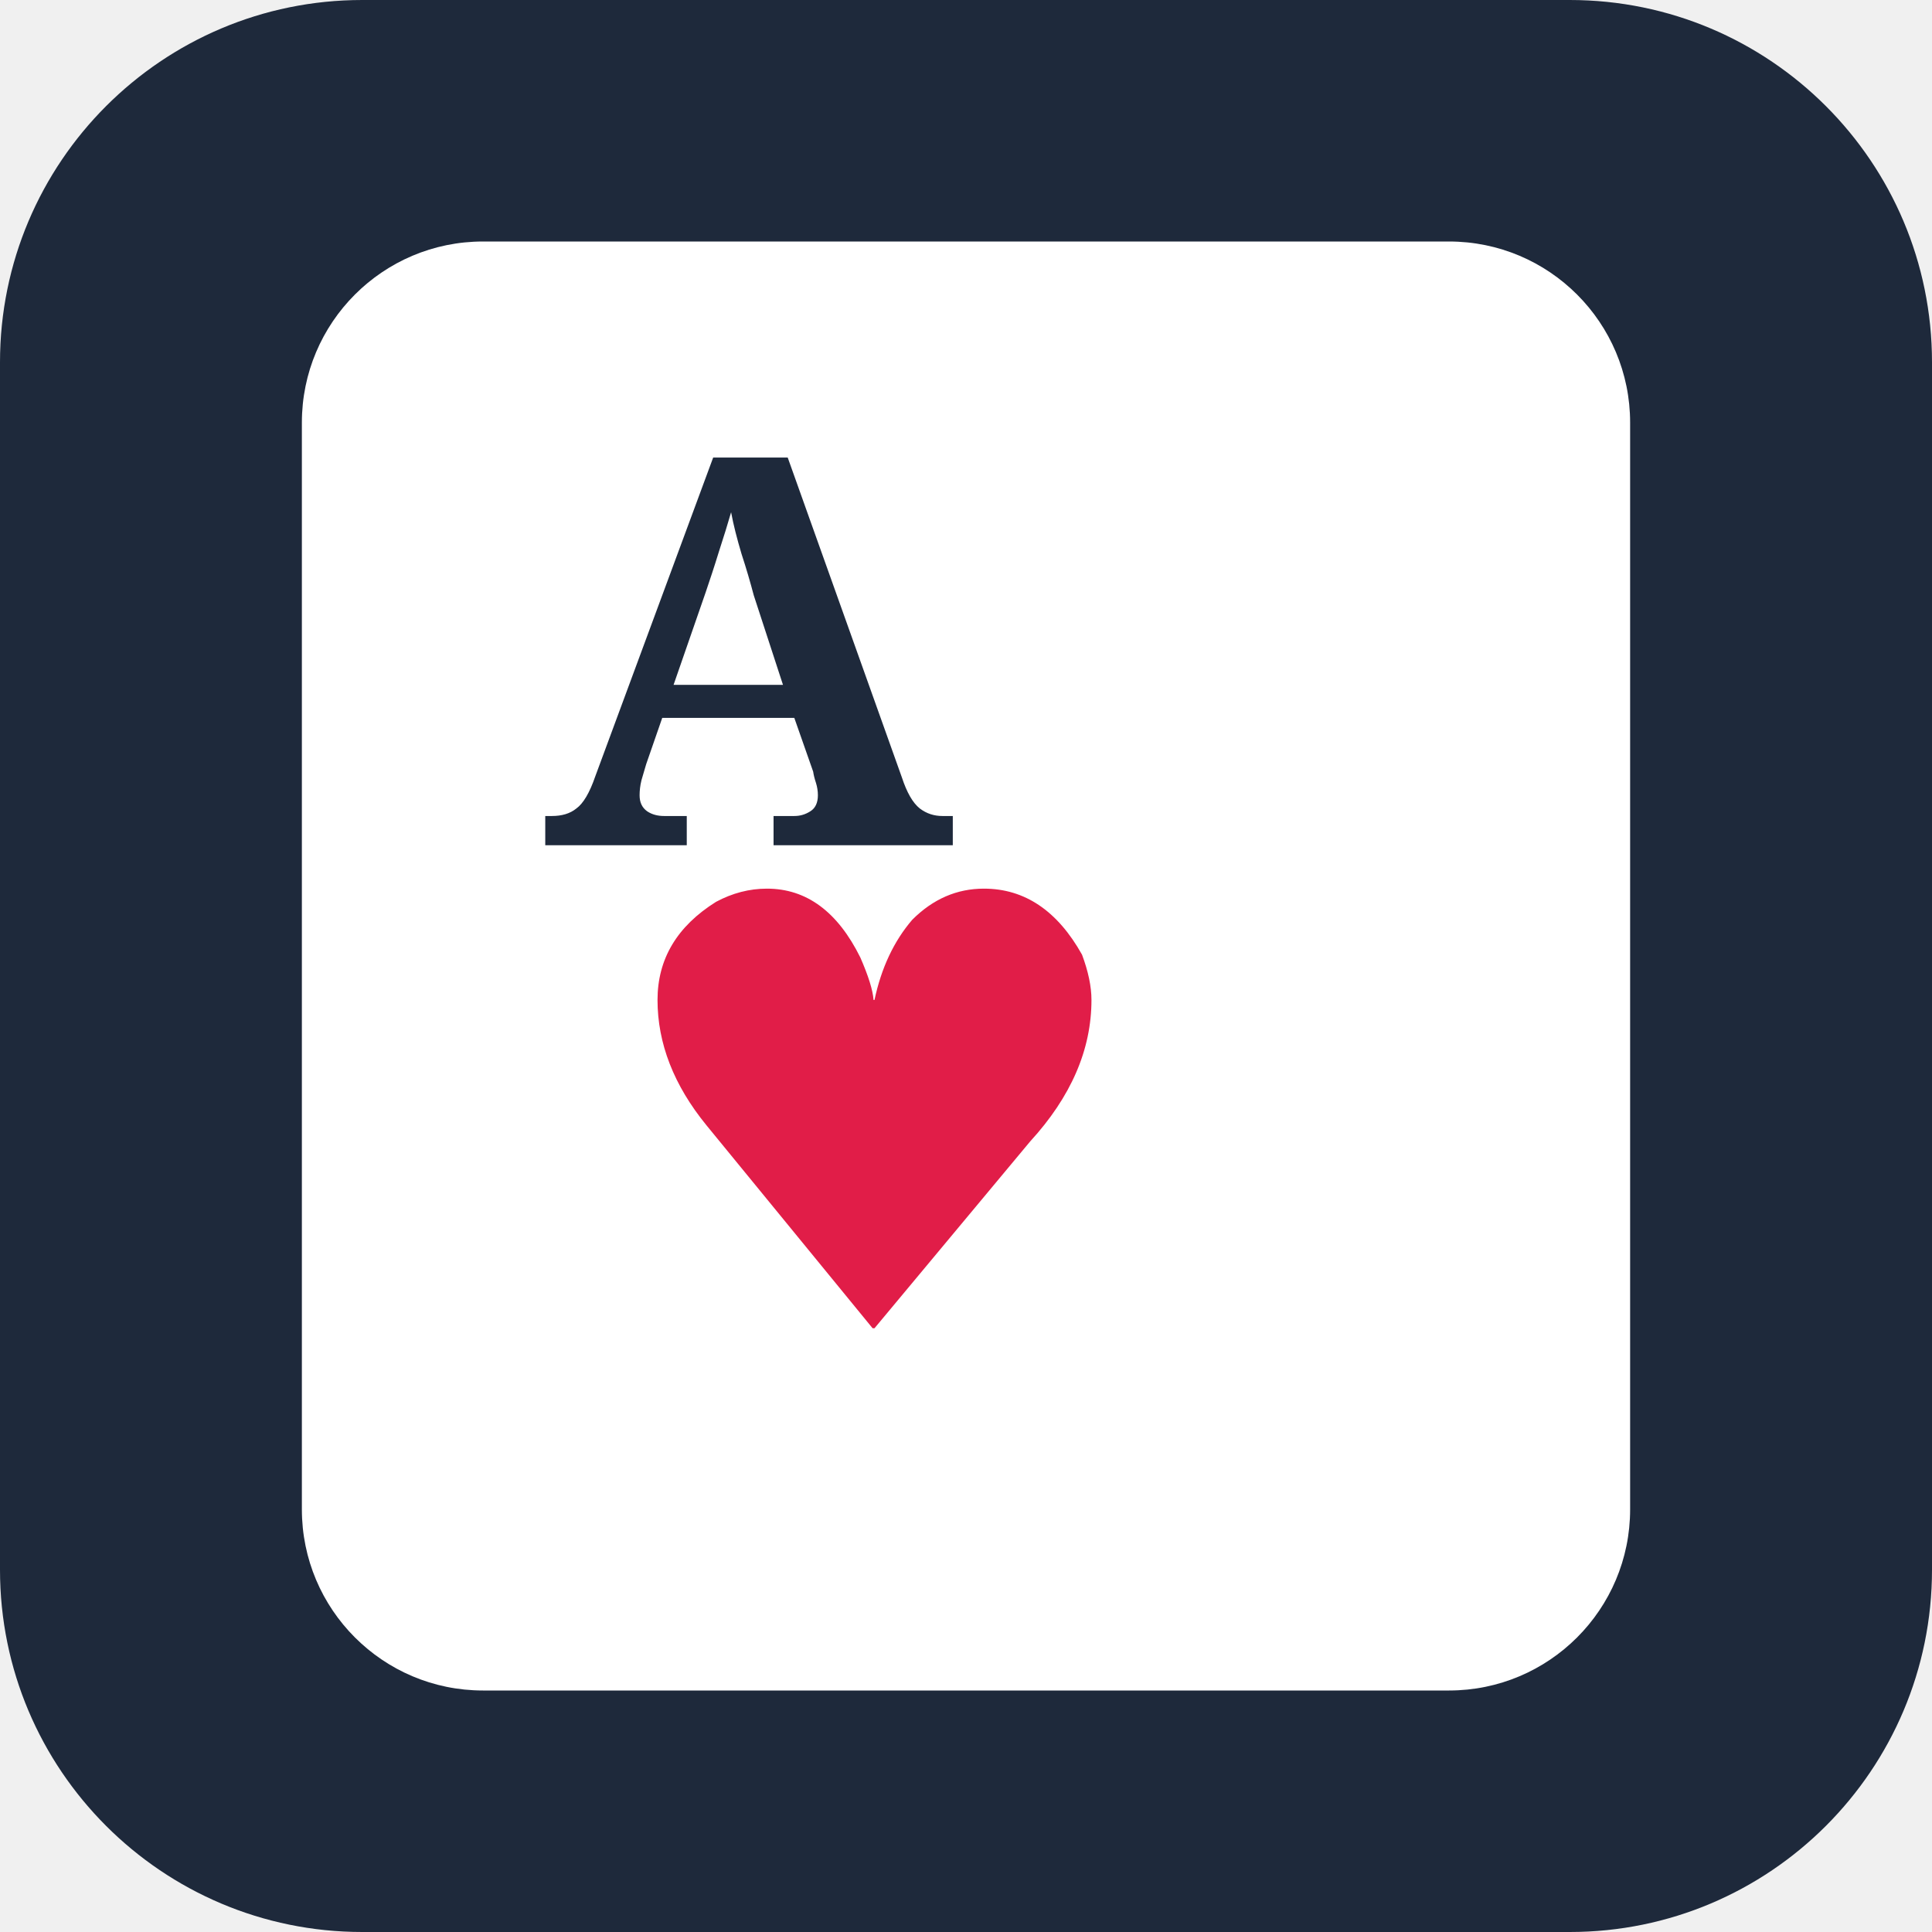
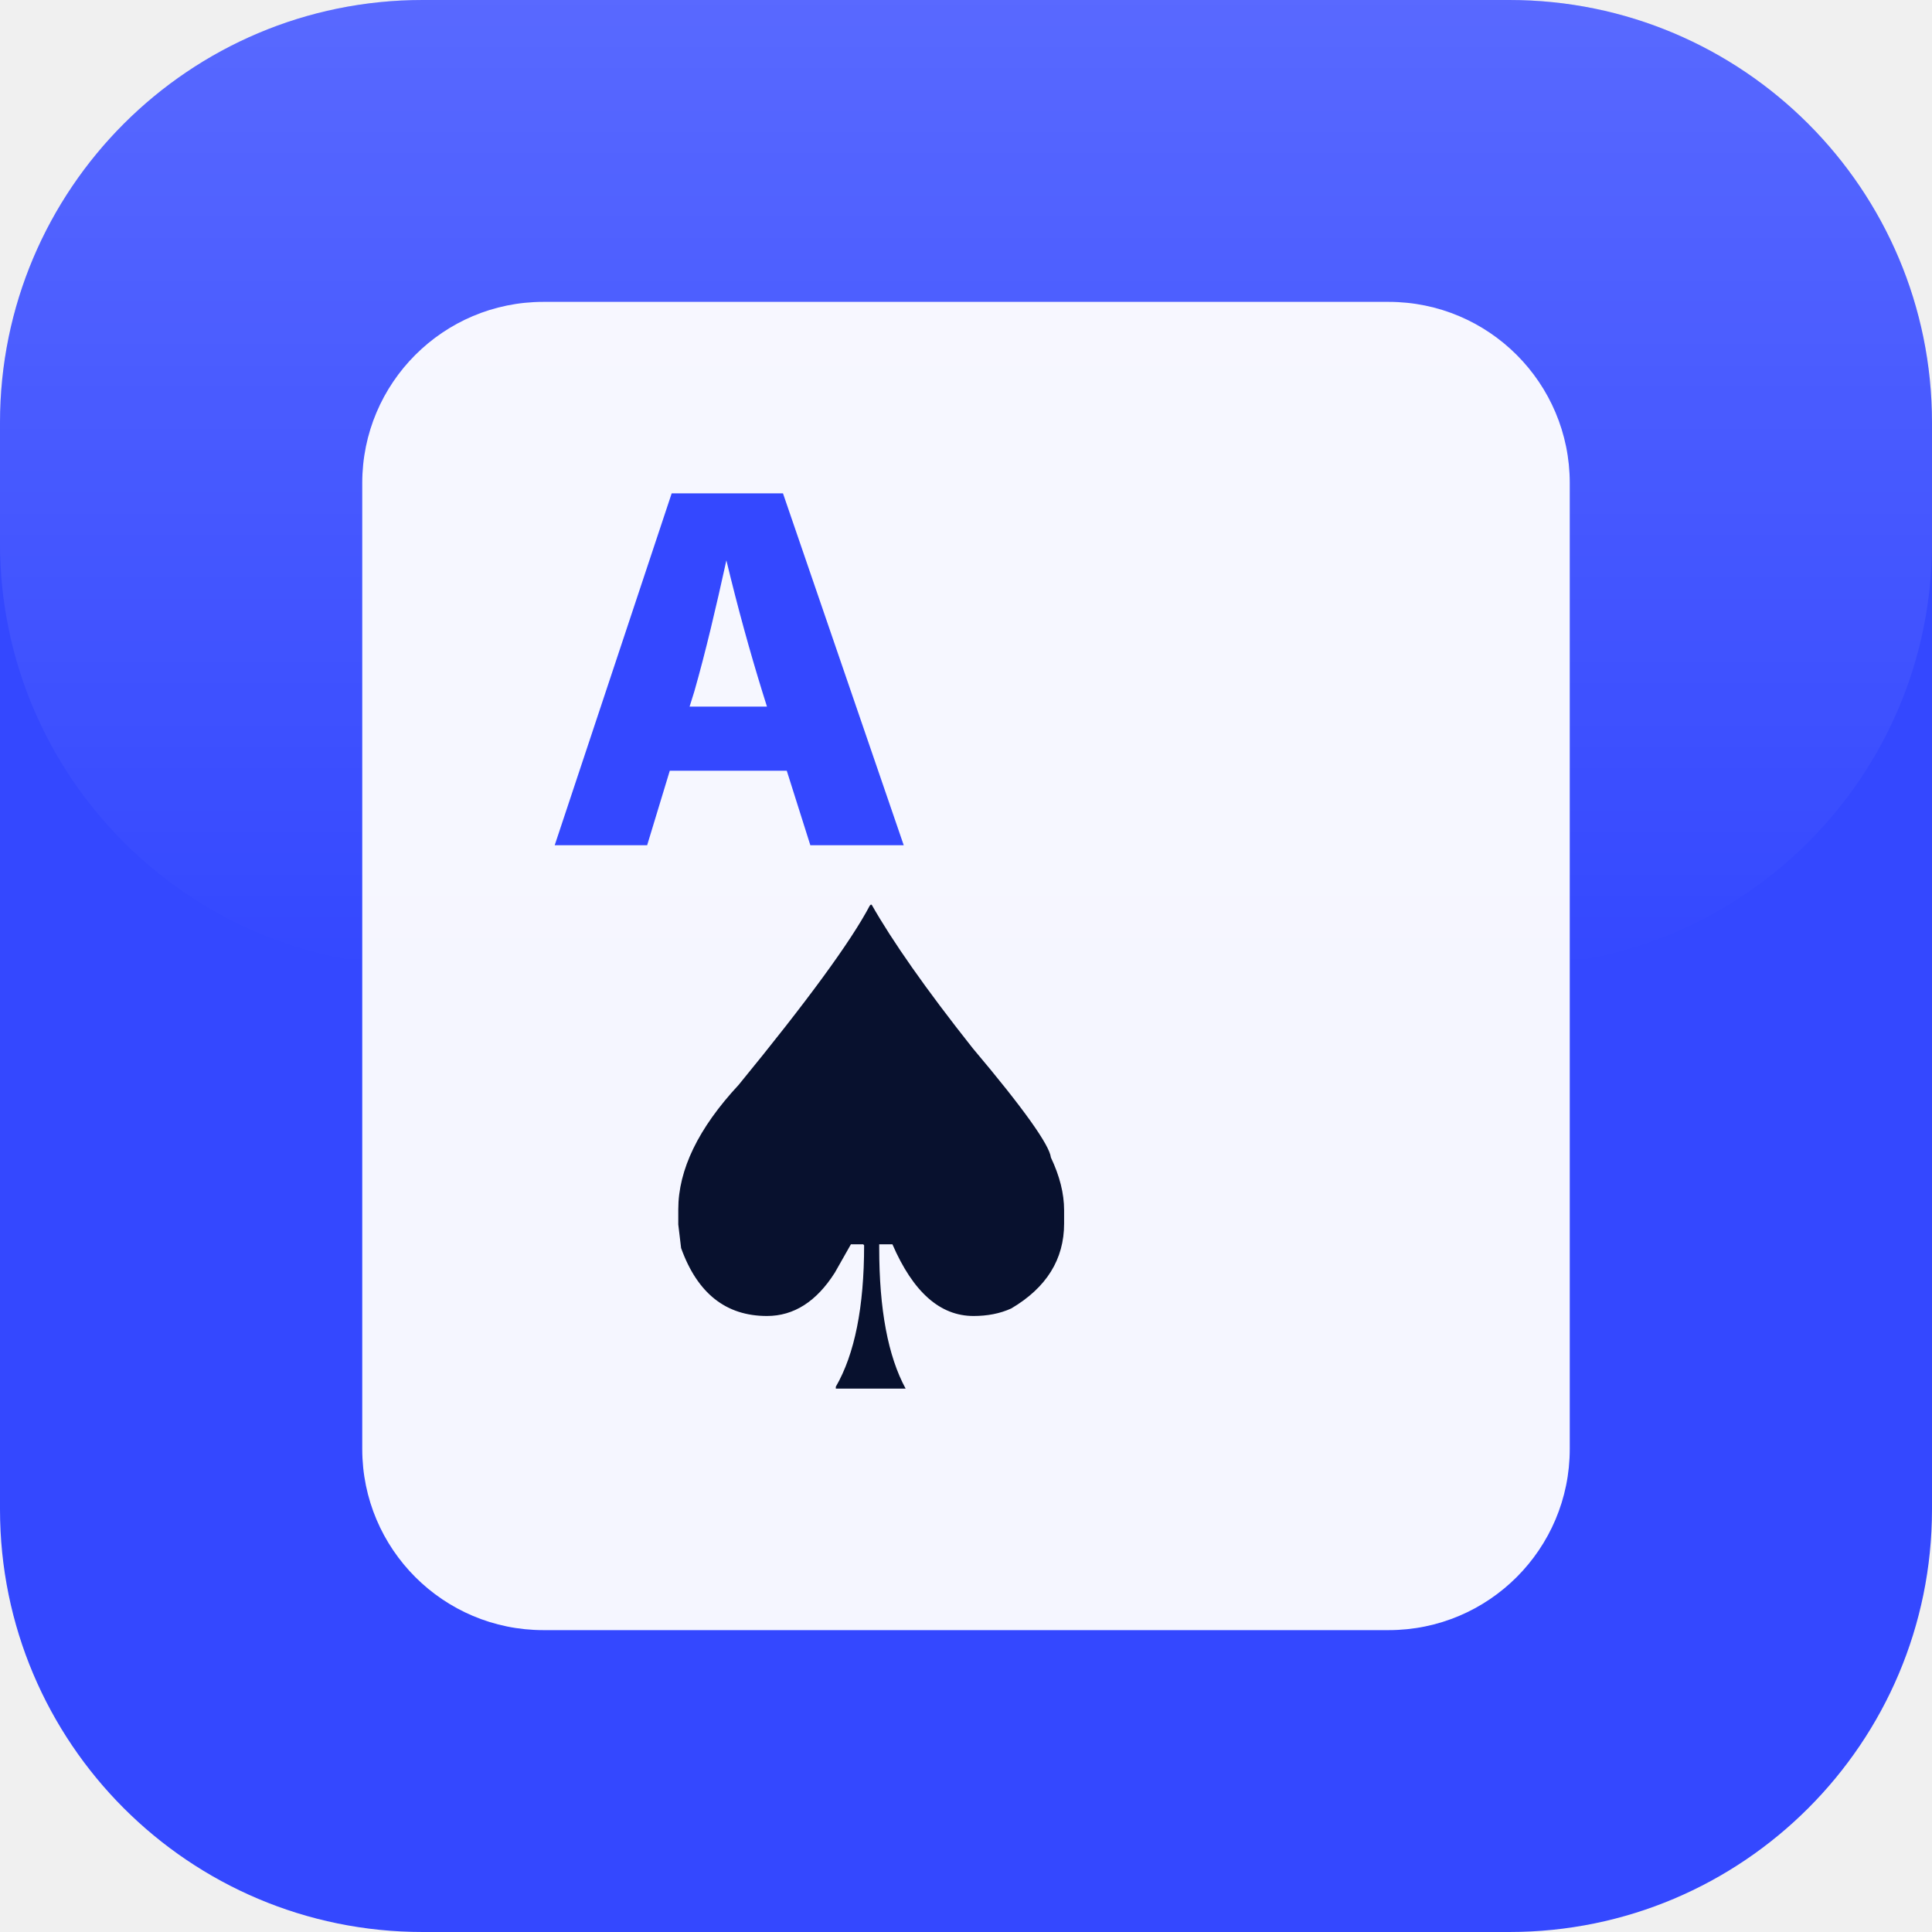
<svg xmlns="http://www.w3.org/2000/svg" viewBox="0 0 32 32">
-   <rect width="32" height="32" rx="6" fill="#1e293b" />
-   <rect x="5" y="4" width="22" height="24" rx="3" fill="#ffffff" />
-   <text x="9" y="14" font-family="serif" font-size="9" font-weight="bold" fill="#1e293b">A</text>
-   <text x="10" y="22" font-family="serif" font-size="10" fill="#e11d48">♥</text>
+   <rect width="32" height="32" rx="7" fill="#3448ff" />
+   <rect width="32" height="16" rx="7" fill="url(#shine)" />
+   <defs>
+     <linearGradient id="shine" x1="0" y1="0" x2="0" y2="1">
+       <stop offset="0%" stop-color="#ffffff" stop-opacity="0.18" />
+       <stop offset="100%" stop-color="#ffffff" stop-opacity="0" />
+     </linearGradient>
+   </defs>
+   <rect x="6" y="5" width="20" height="22" rx="3" fill="#ffffff" opacity="0.95" />
+   <text x="9" y="14" font-family="-apple-system, BlinkMacSystemFont, sans-serif" font-size="8" font-weight="800" fill="#3448ff">A</text>
+   <text x="9.5" y="23" font-family="serif" font-size="11" fill="#08112e">♠</text>
</svg>
